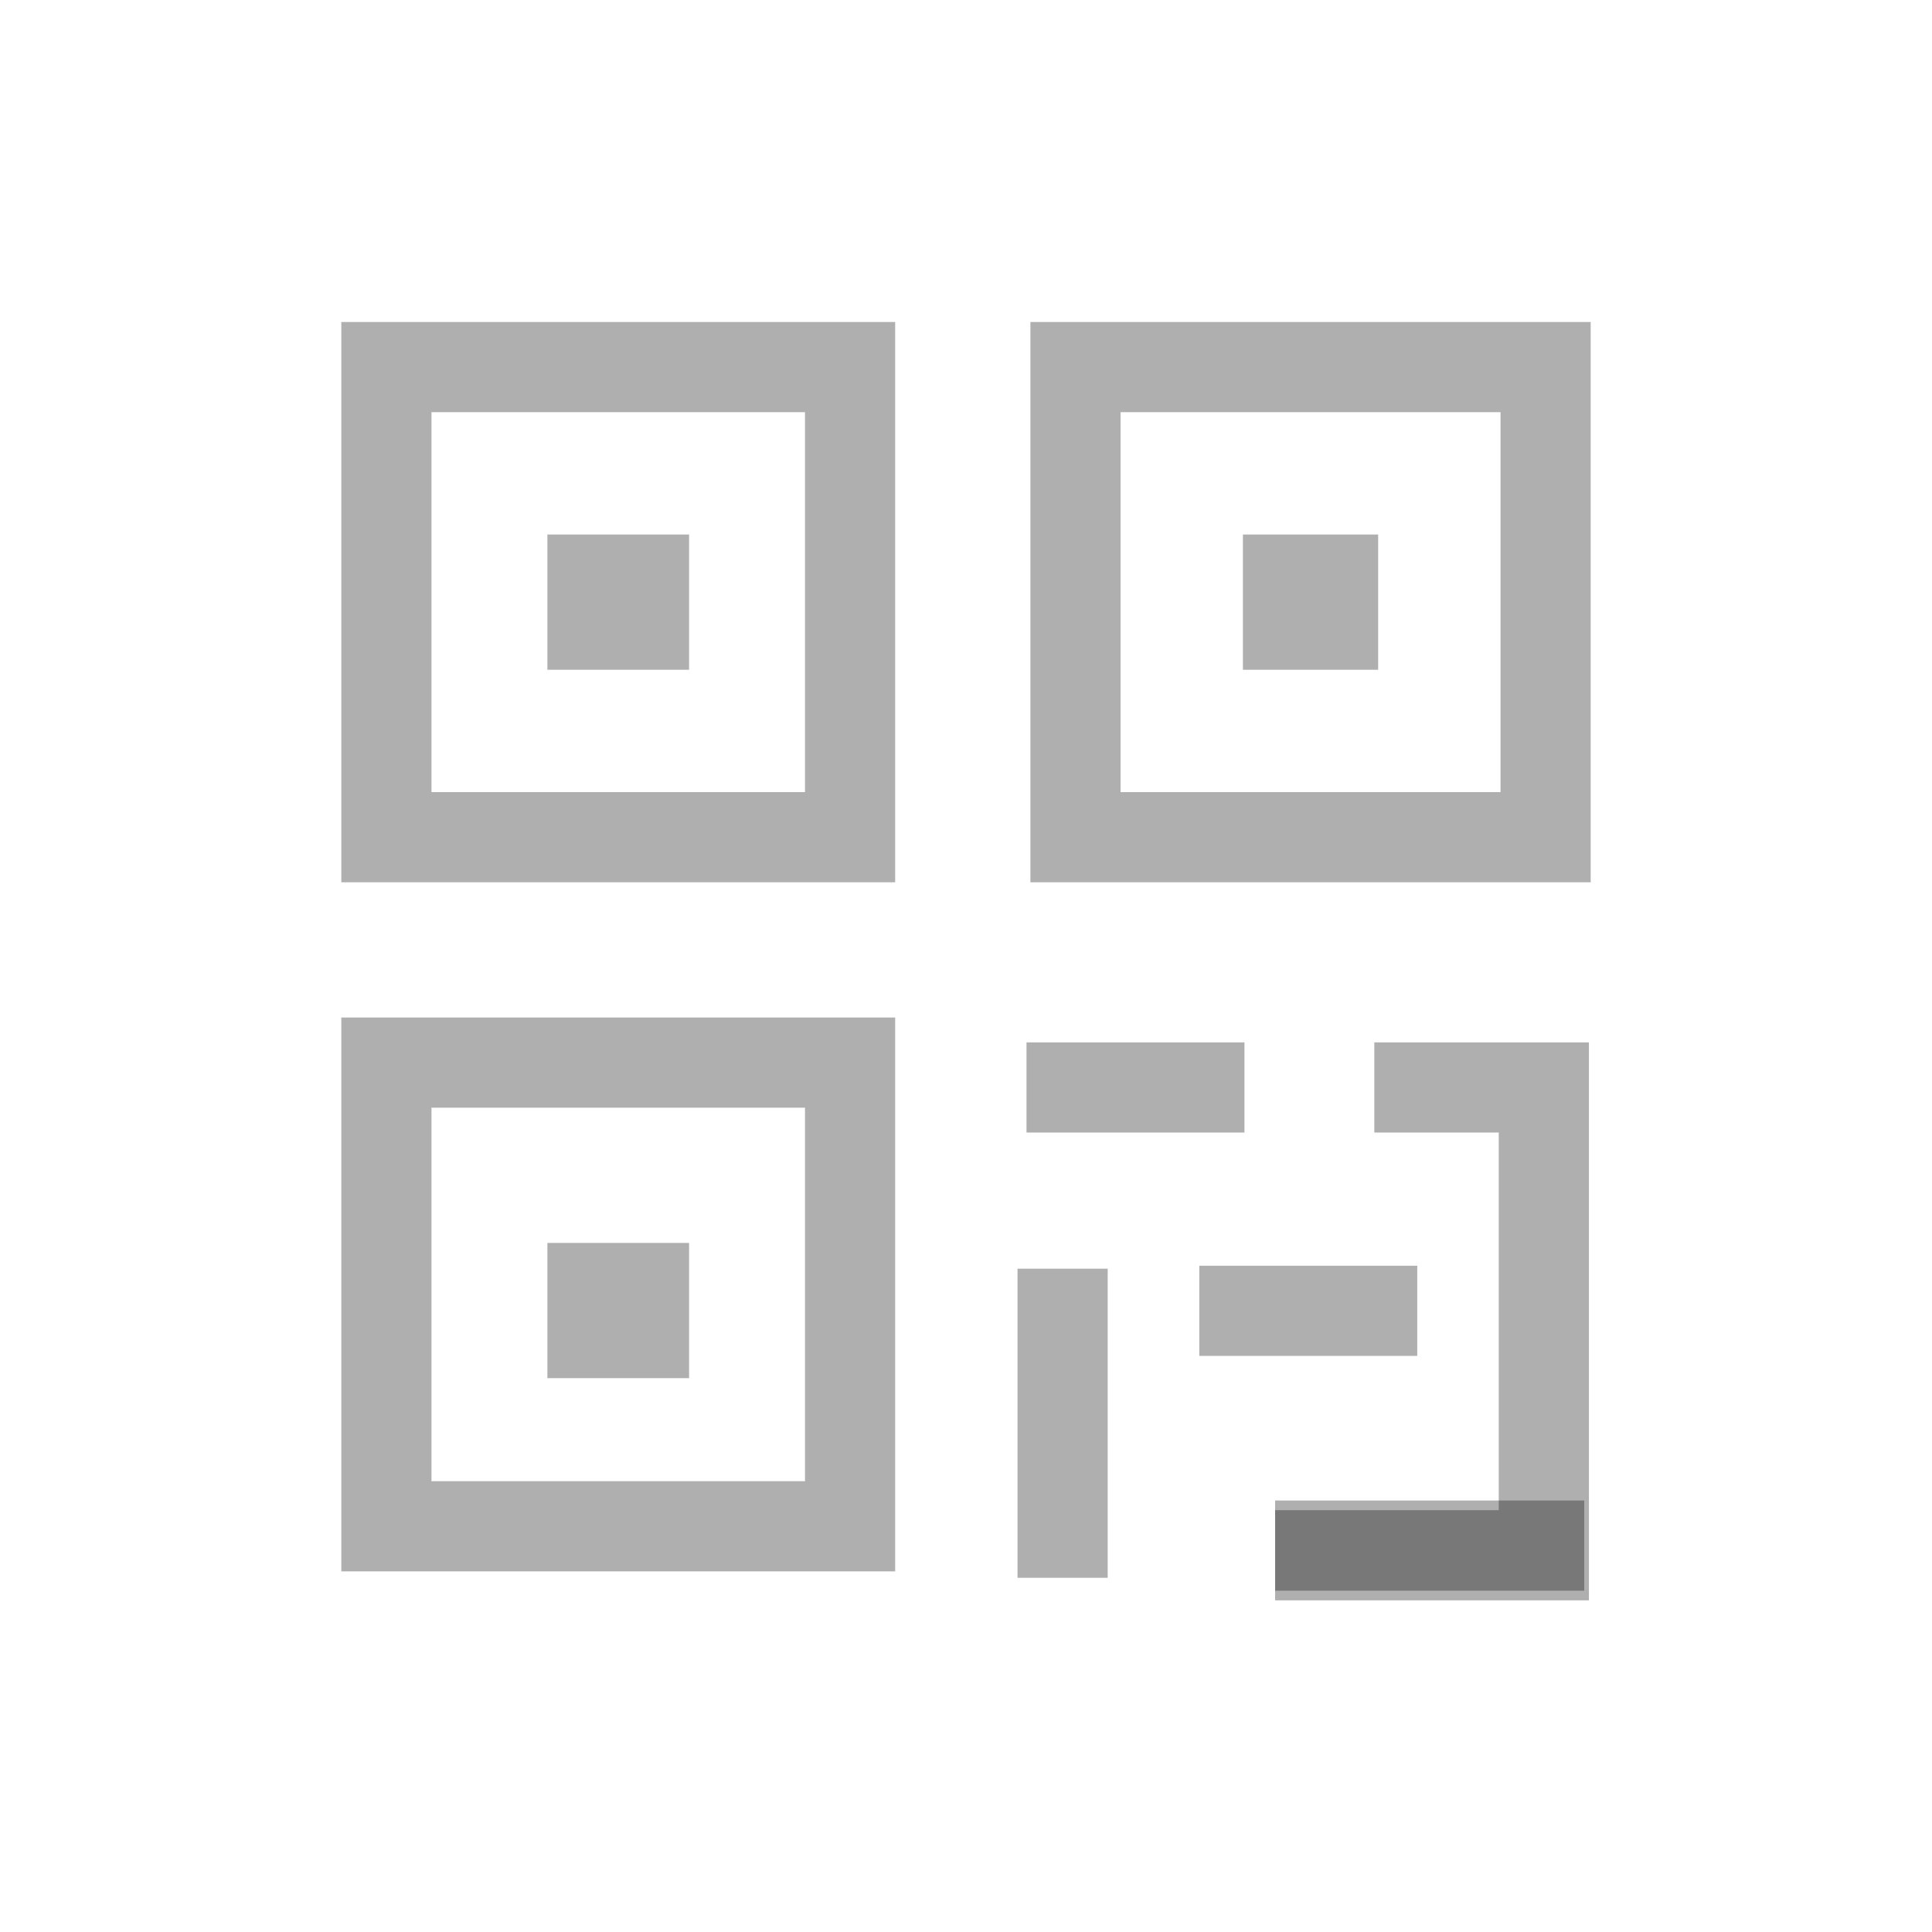
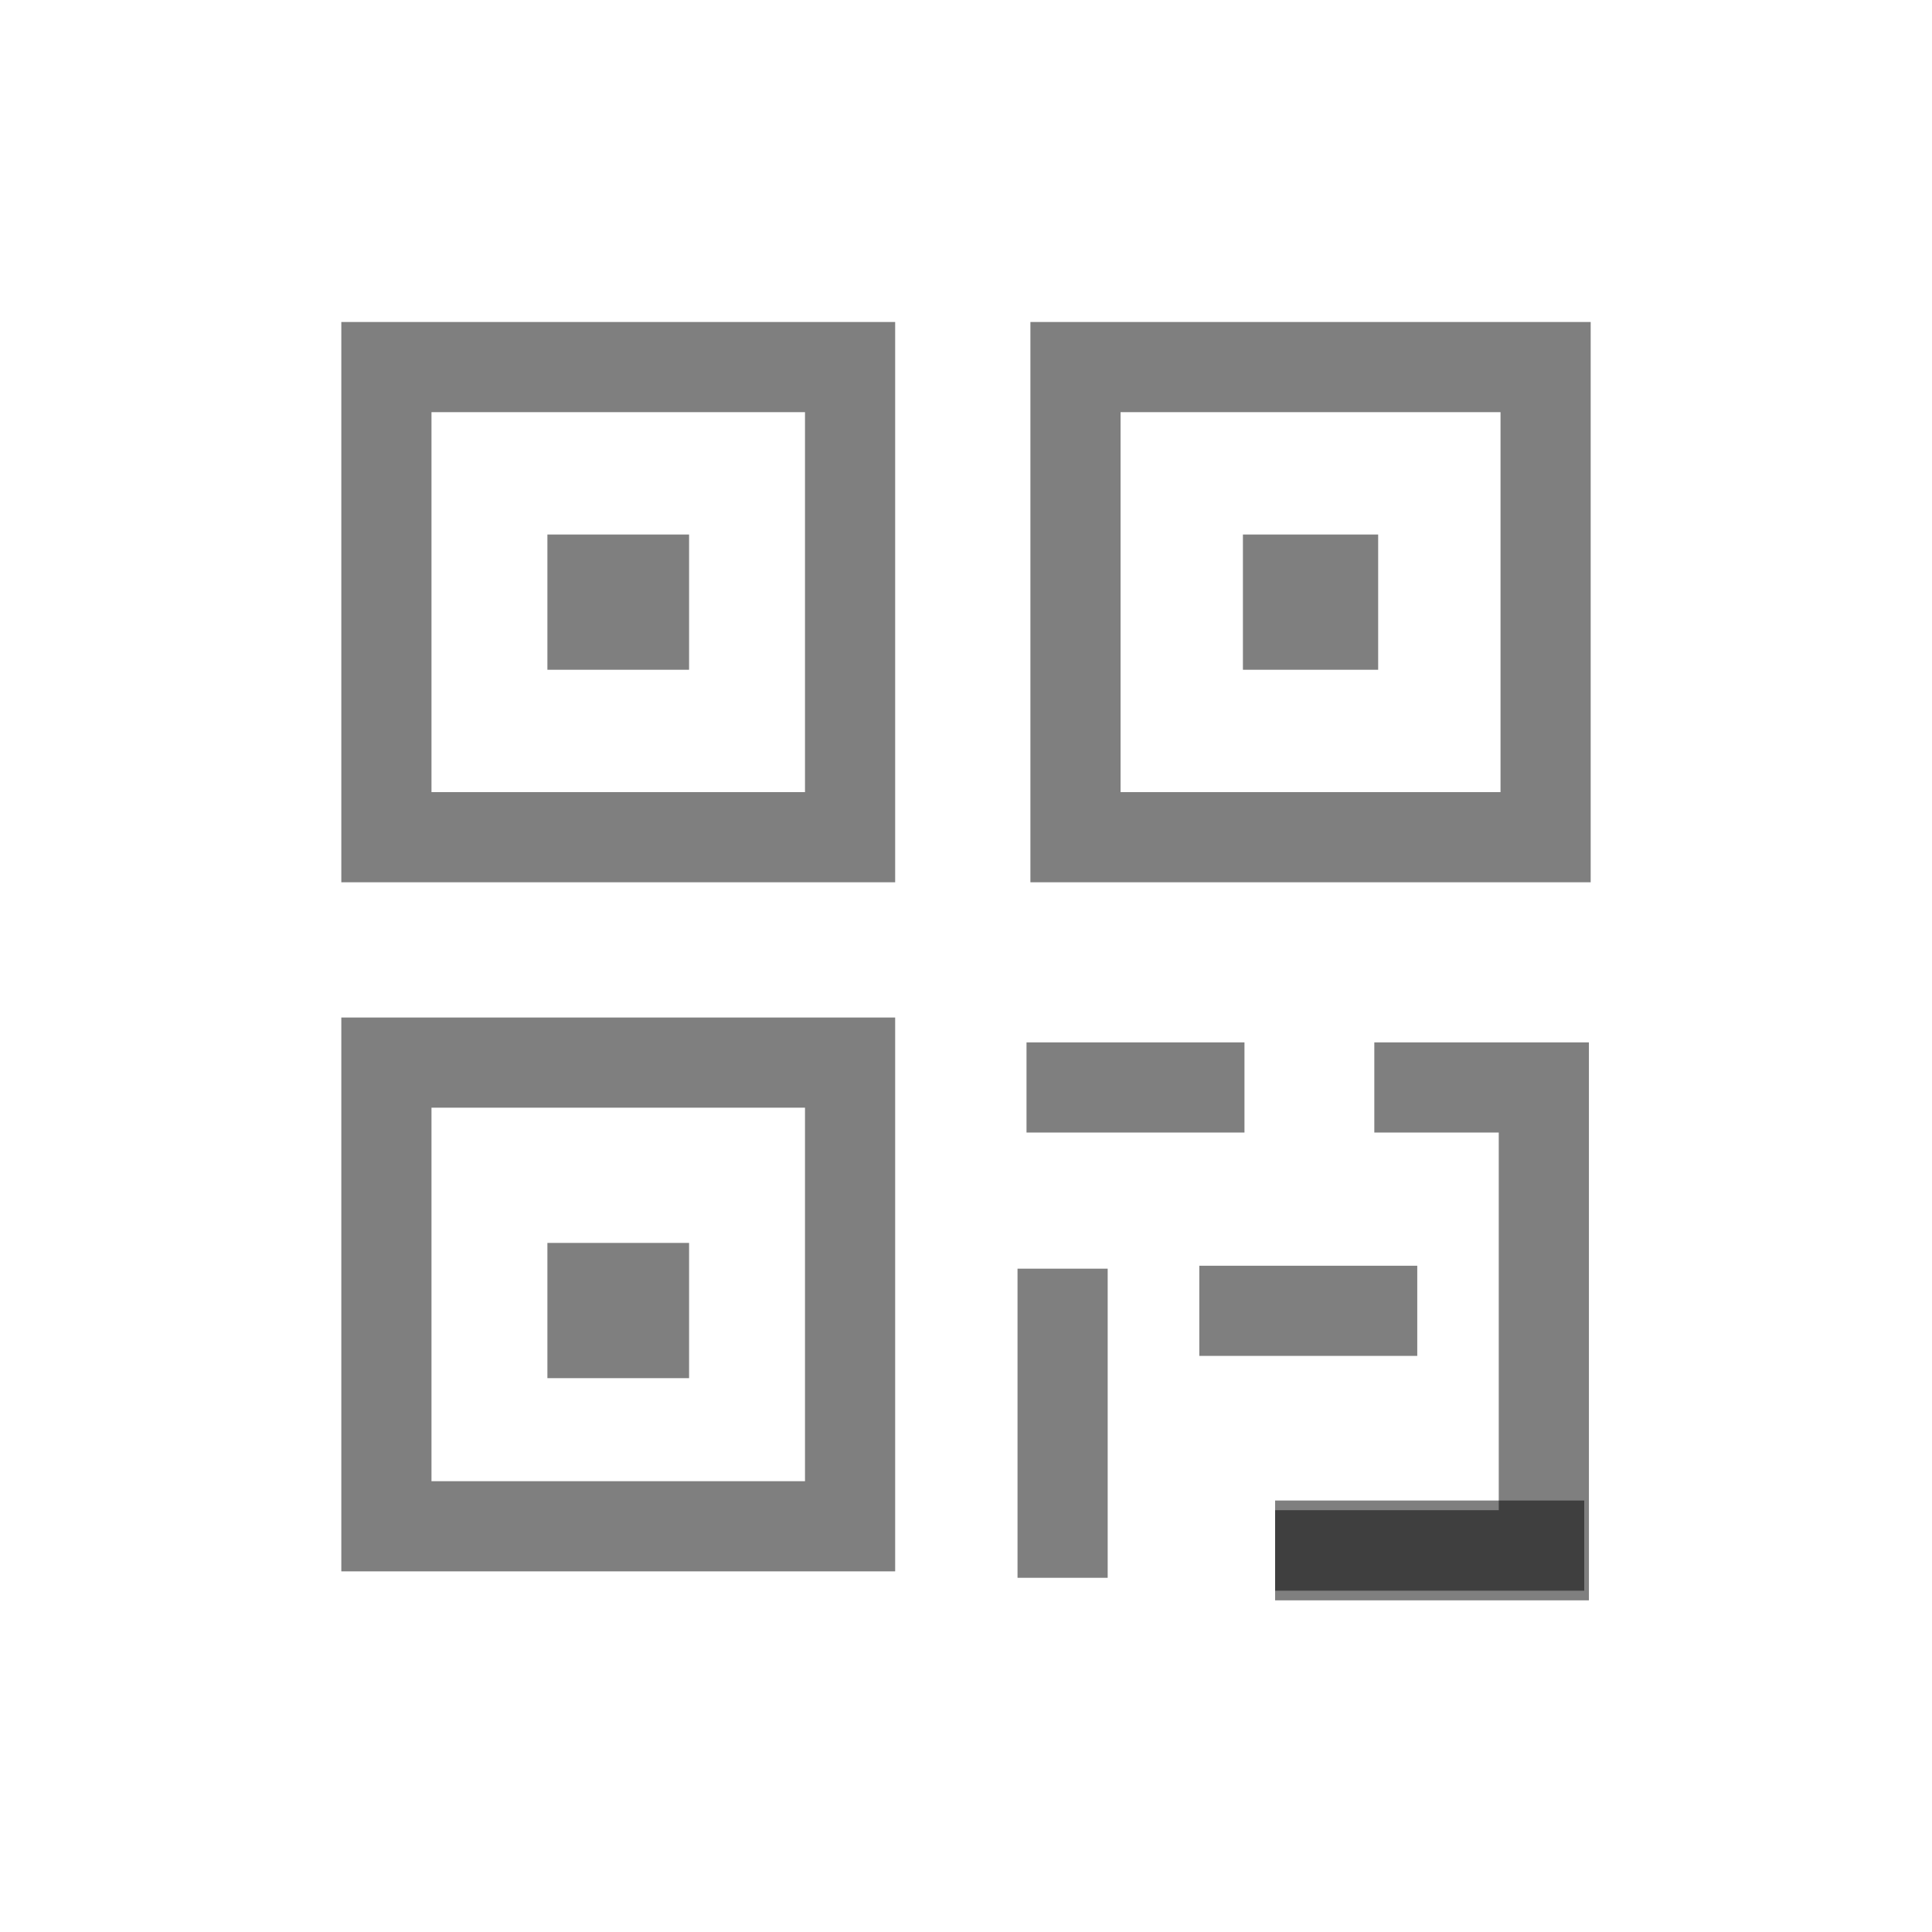
<svg xmlns="http://www.w3.org/2000/svg" width="300" height="300" viewBox="0 0 300 300" fill="none">
-   <rect x="60" y="57" width="72" height="73" stroke="#00000050" stroke-width="14" />
-   <rect x="90.25" y="88.25" width="11.5" height="10.5" stroke="#00000050" stroke-width="10.5" />
-   <rect x="90.25" y="198.25" width="11.5" height="10.5" stroke="#00000050" stroke-width="10.5" />
-   <rect x="198.25" y="88.25" width="10.5" height="10.5" stroke="#00000050" stroke-width="10.5" />
-   <rect x="167" y="57" width="73" height="73" stroke="#00000050" stroke-width="14" />
-   <path d="M213.403 168.86H239.726V241.5L198 241.5" stroke="#00000050" stroke-width="14" />
-   <path d="M159.397 168.86H193.241" stroke="#00000050" stroke-width="14" />
-   <path d="M186.227 203.543H220.071" stroke="#00000050" stroke-width="14" />
-   <path d="M198 240H246" stroke="#00000050" stroke-width="14" />
-   <path d="M165 245L165 197" stroke="#00000050" stroke-width="14" />
-   <rect x="60" y="165" width="72" height="72" stroke="#00000050" stroke-width="14" />
+   <rect x="60" y="57" width="72" height="73" stroke="#00000080" stroke-width="14" />
+   <rect x="90.25" y="88.25" width="11.5" height="10.5" stroke="#00000080" stroke-width="10.5" />
+   <rect x="90.25" y="198.25" width="11.5" height="10.5" stroke="#00000080" stroke-width="10.5" />
+   <rect x="198.25" y="88.25" width="10.5" height="10.5" stroke="#00000080" stroke-width="10.5" />
+   <rect x="167" y="57" width="73" height="73" stroke="#00000080" stroke-width="14" />
+   <path d="M213.403 168.86H239.726V241.5L198 241.5" stroke="#00000080" stroke-width="14" />
+   <path d="M159.397 168.86H193.241" stroke="#00000080" stroke-width="14" />
+   <path d="M186.227 203.543H220.071" stroke="#00000080" stroke-width="14" />
+   <path d="M198 240H246" stroke="#00000080" stroke-width="14" />
+   <path d="M165 245L165 197" stroke="#00000080" stroke-width="14" />
+   <rect x="60" y="165" width="72" height="72" stroke="#00000080" stroke-width="14" />
</svg>
